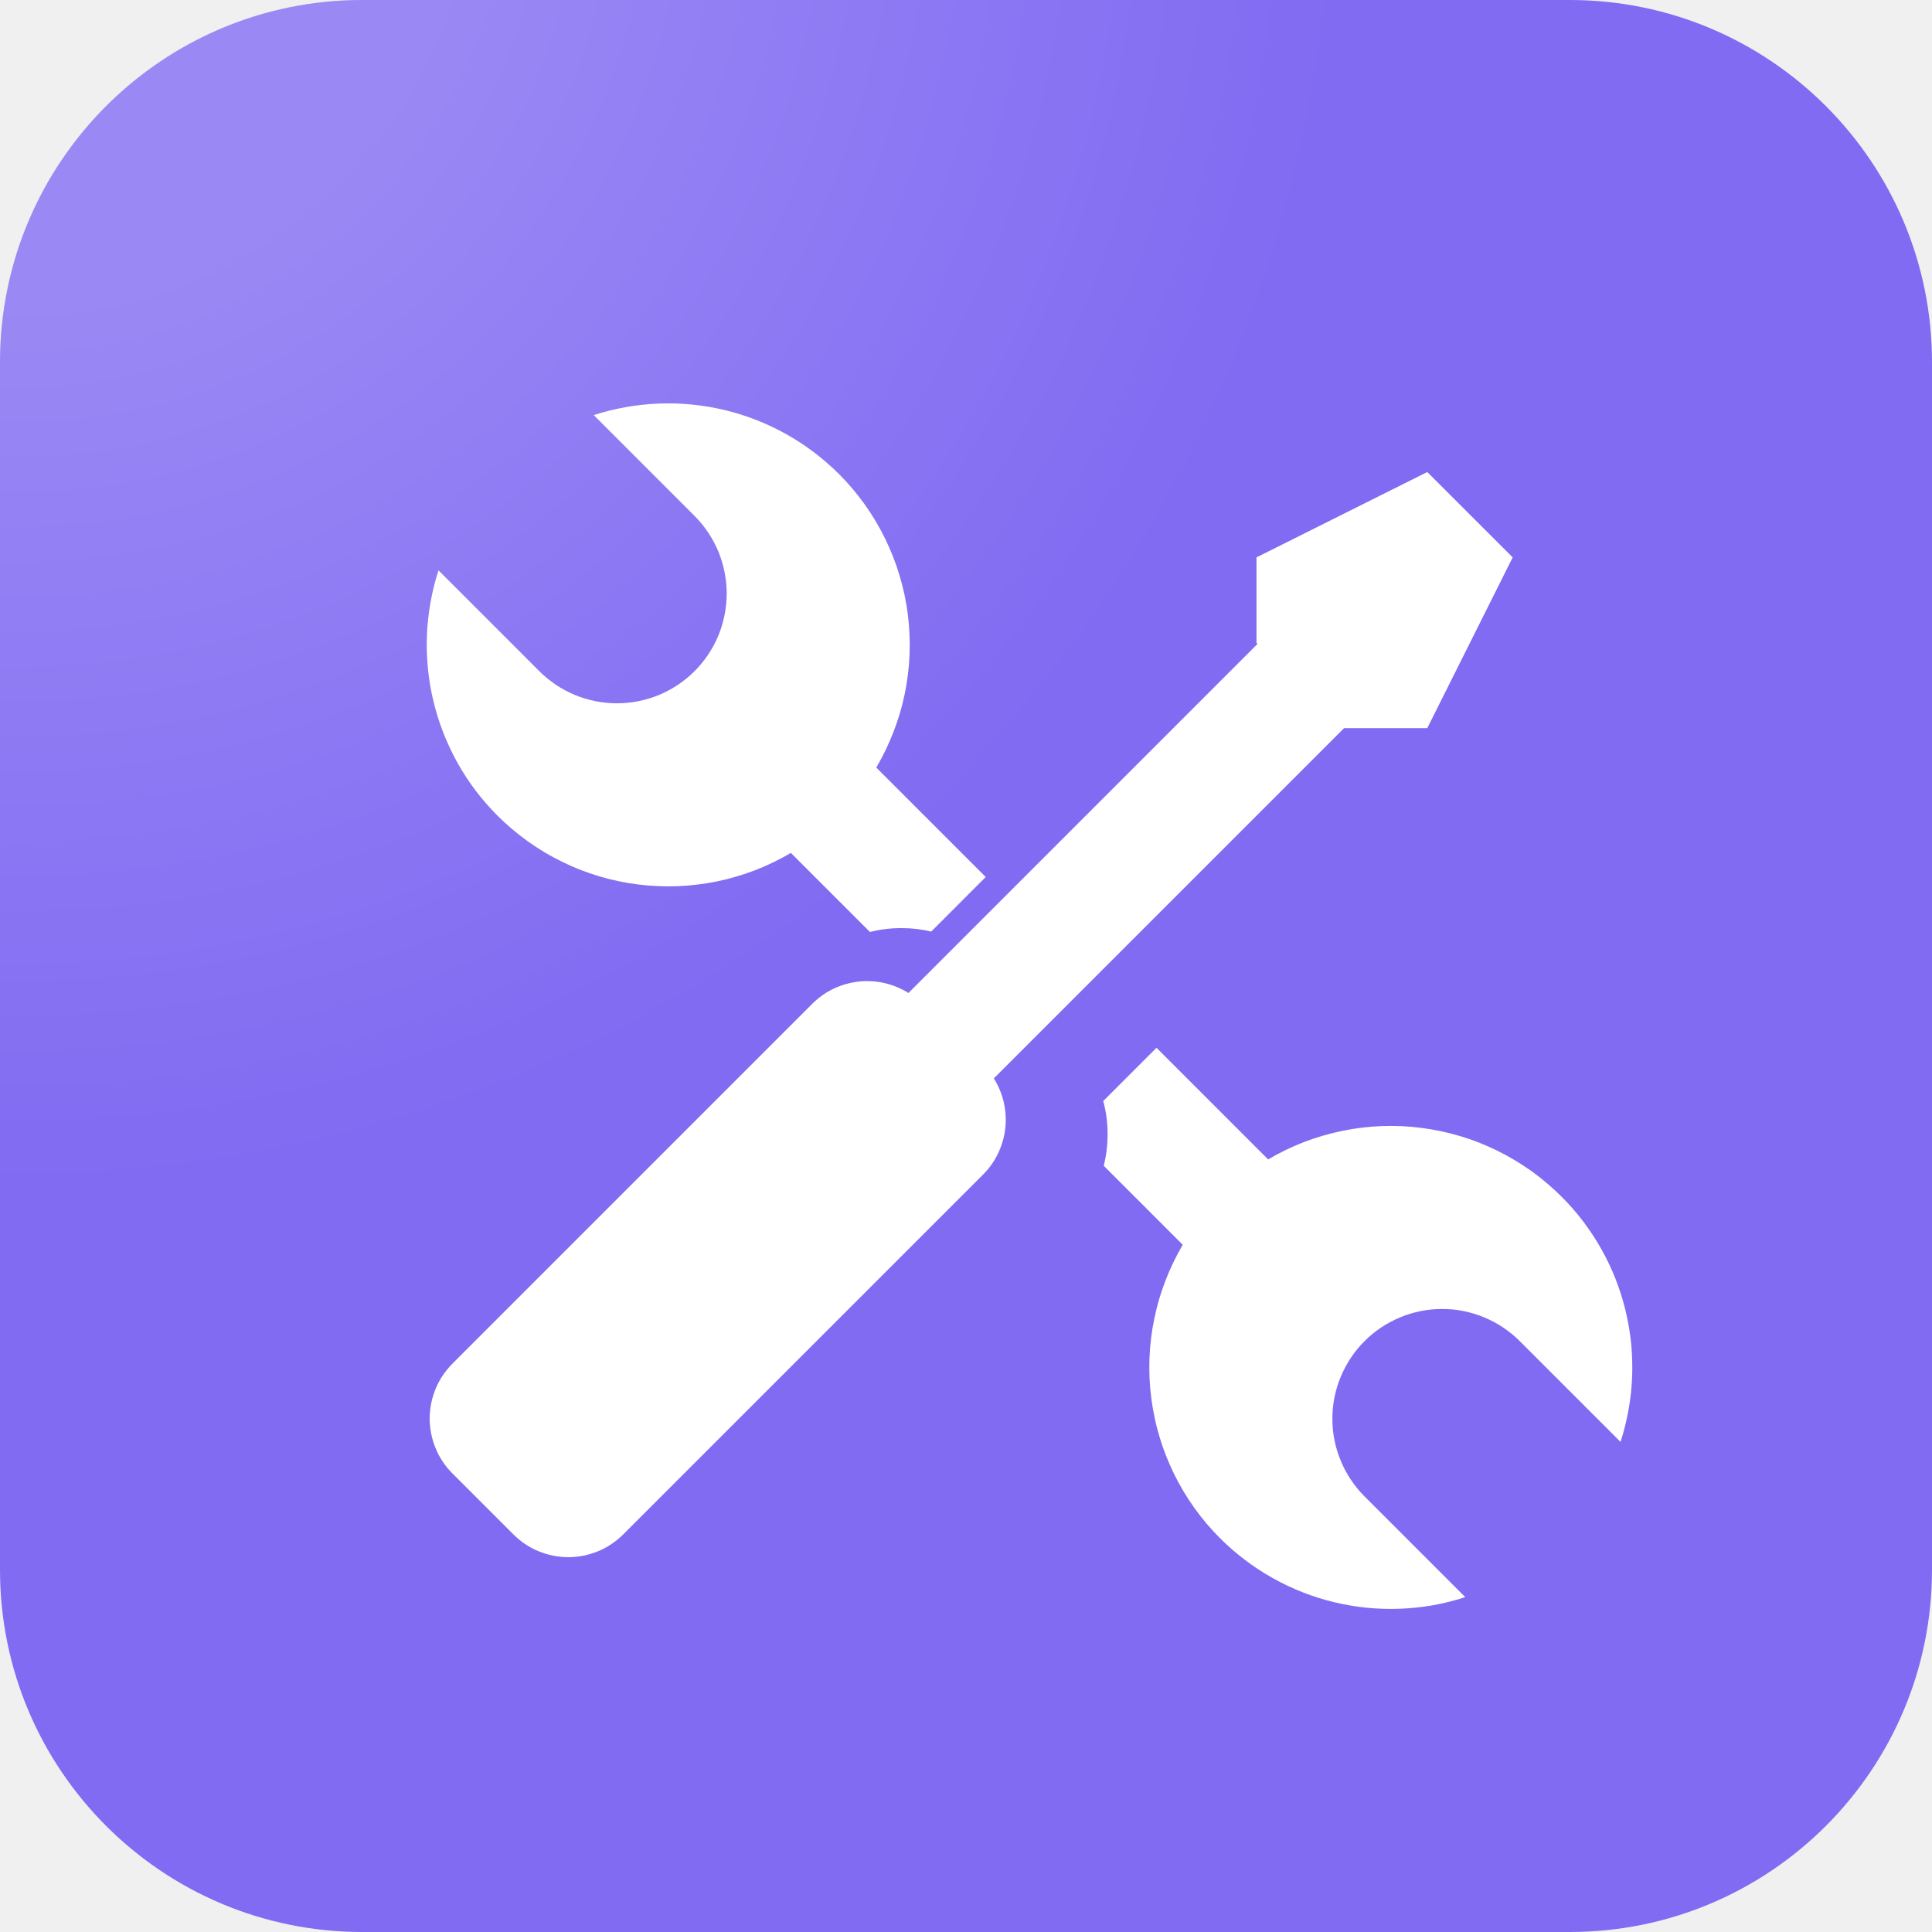
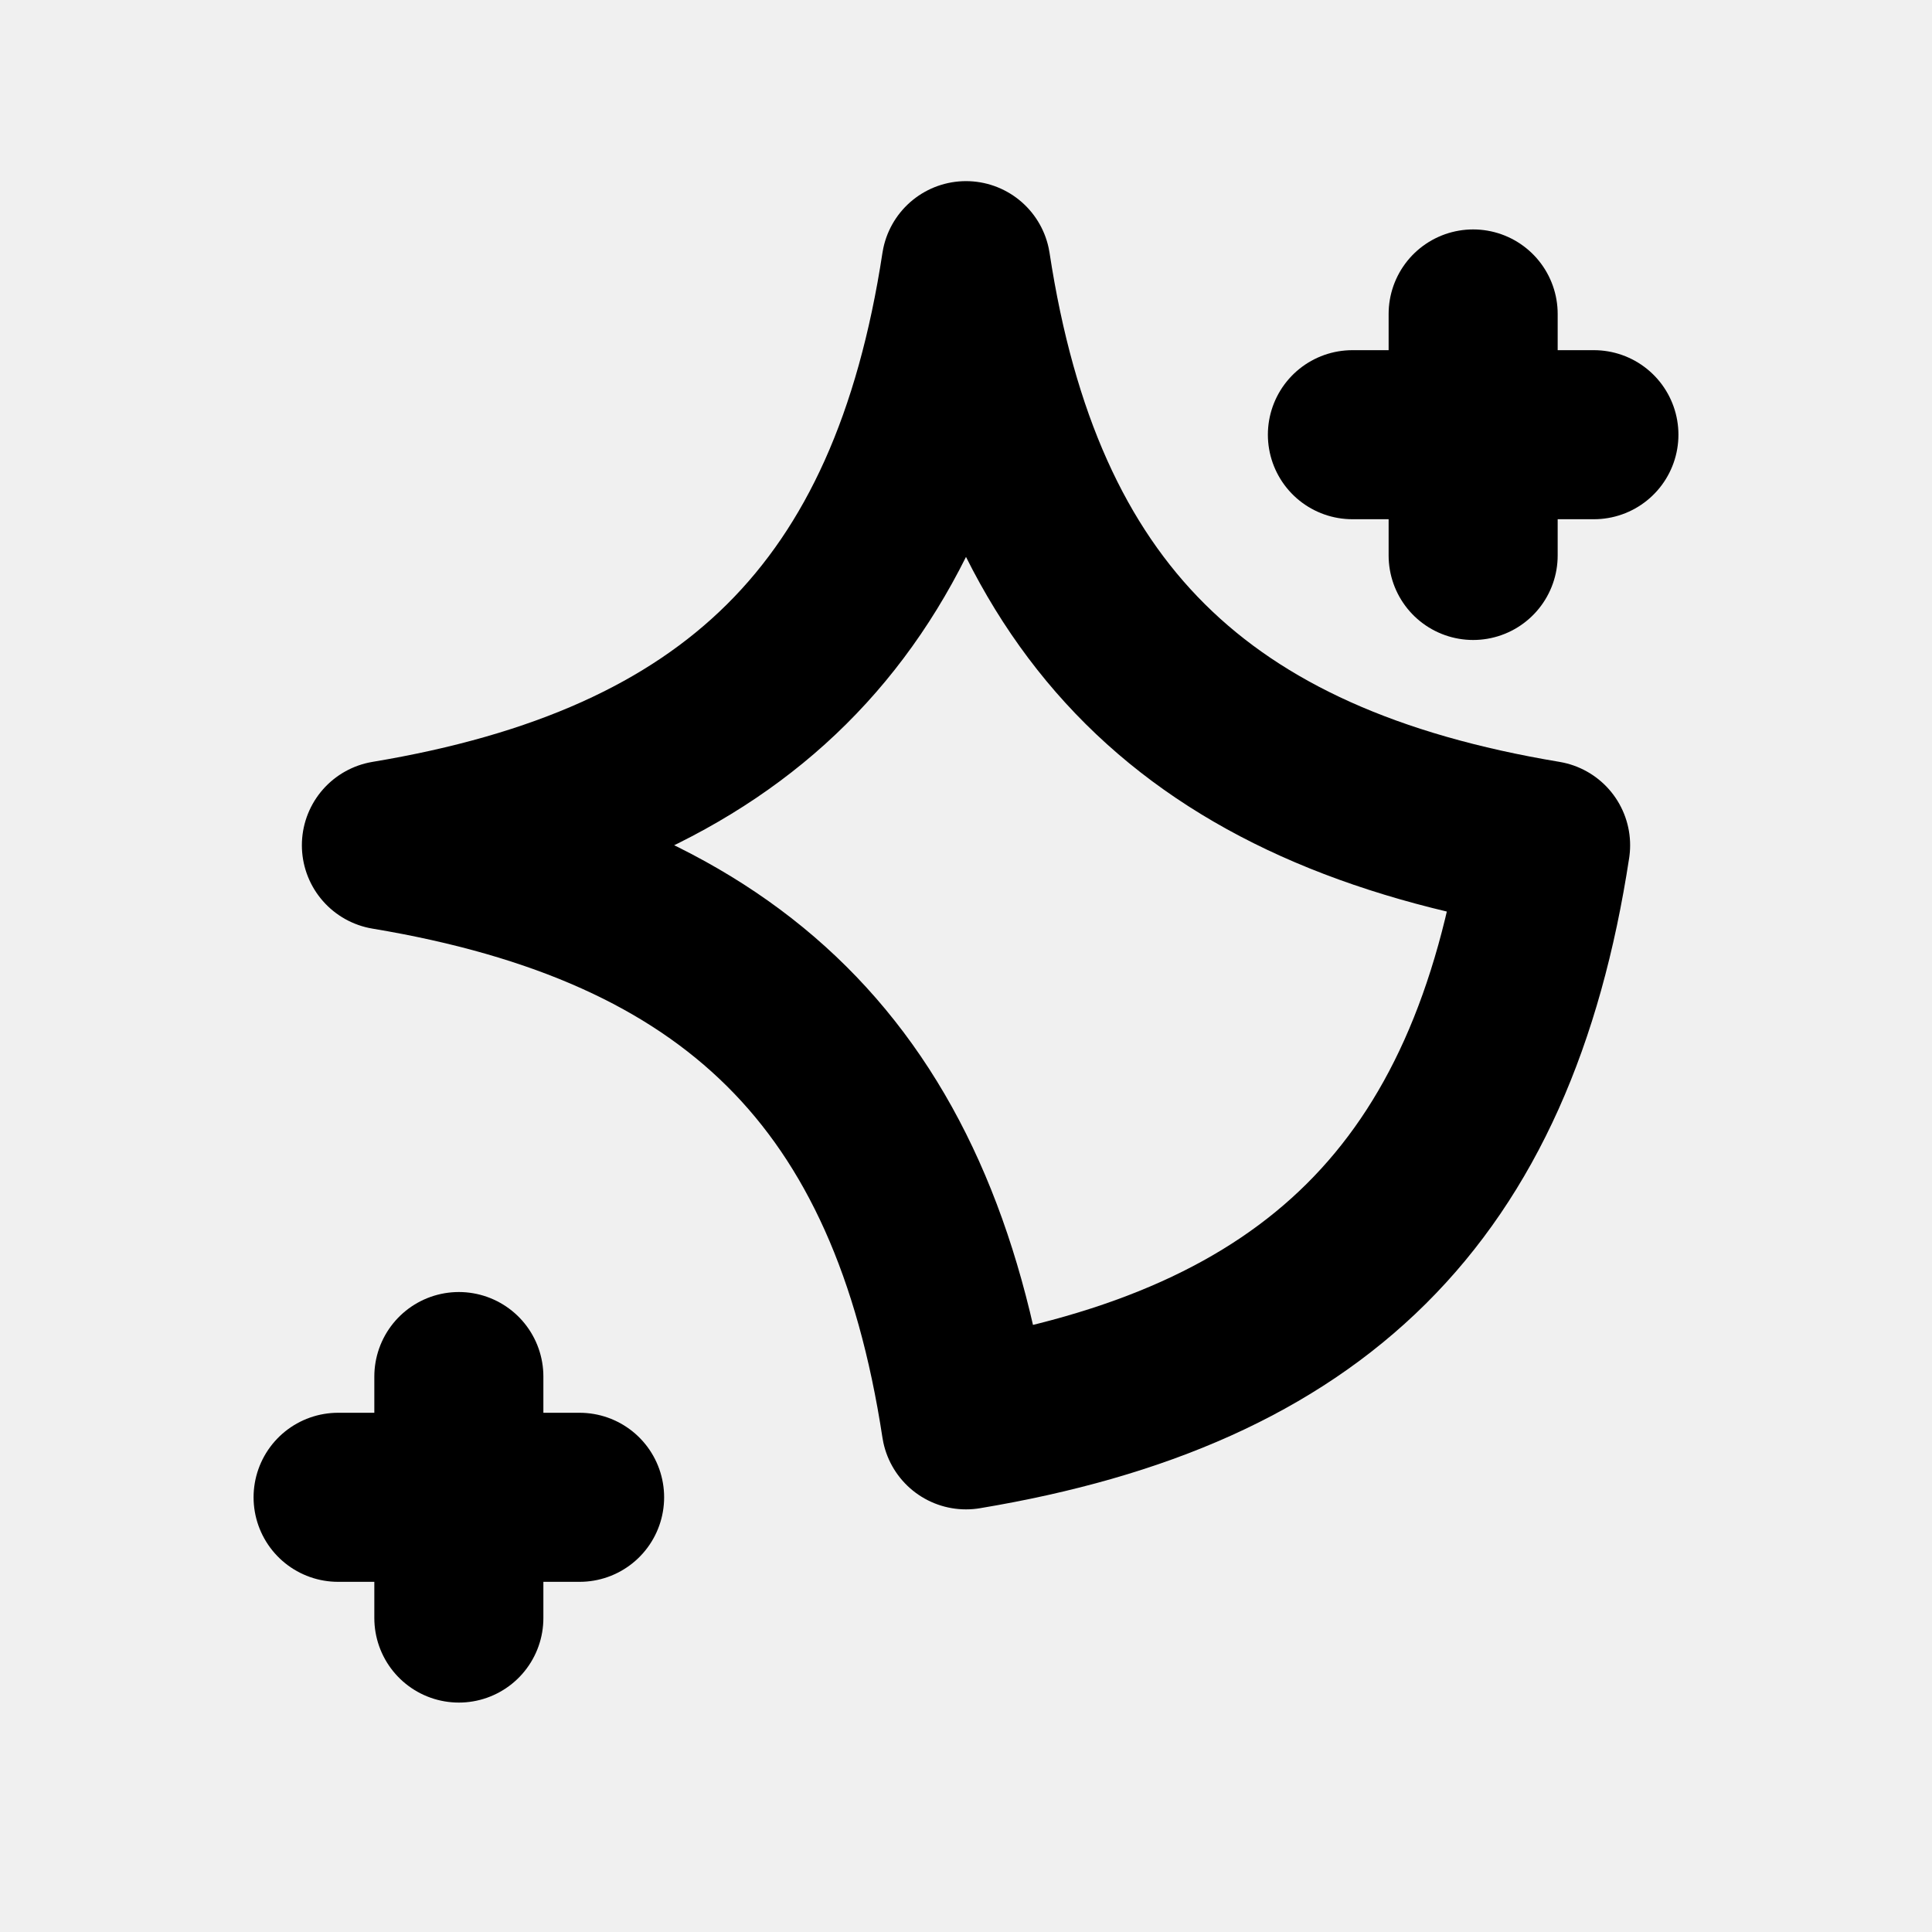
- <svg xmlns="http://www.w3.org/2000/svg" fill="none" version="1.1" viewBox="0 0 28 28">
-   <defs>
-     <radialGradient cx="0" cy="0" r="1" gradientUnits="userSpaceOnUse" id="master_svg0_1663_05199" gradientTransform="translate(0 -2.177768) rotate(56.43739) scale(19.41451 19.41451)">
-       <stop offset="32.696%" stop-color="#FFFFFF" stop-opacity="0.2" />
-       <stop offset="100%" stop-color="#FFFFFF" stop-opacity="0" />
-     </radialGradient>
-     <clipPath id="master_svg1_1789_12198/1778_13969">
-       <rect x="0" y="0" width="28" height="28" rx="5.25" />
-     </clipPath>
-   </defs>
-   <g clip-path="url(#master_svg1_1789_12198/1778_13969)">
-     <rect x="0" y="0" width="28" height="28" rx="5.25" fill="#816BF2" fill-opacity="1" />
-     <rect x="0" y="0" width="28" height="28" rx="5.25" fill="url(#master_svg0_1663_05199)" fill-opacity="1" />
-     <g>
-       <path d="M12.7,11.124L14.286,12.71L13.496,13.501Q13.291,13.451,13.065,13.451Q12.825,13.451,12.608,13.507L11.462,12.361Q11.338,12.434,11.208,12.497Q11.078,12.56,10.944,12.612Q10.809,12.664,10.671,12.704Q10.532,12.745,10.391,12.774Q10.25,12.803,10.106,12.82Q9.963,12.838,9.819,12.843Q9.675,12.849,9.531,12.842Q9.387,12.836,9.244,12.818Q9.101,12.8,8.959,12.77Q8.818,12.74,8.68,12.699Q8.542,12.657,8.408,12.605Q8.273,12.552,8.144,12.488Q8.014,12.425,7.89,12.351Q7.767,12.277,7.649,12.193Q7.532,12.109,7.422,12.016Q7.312,11.923,7.21,11.821Q7.04,11.651,6.894,11.459Q6.749,11.267,6.631,11.057Q6.514,10.846,6.426,10.622Q6.338,10.398,6.282,10.164Q6.225,9.93,6.202,9.69Q6.178,9.451,6.187,9.21Q6.197,8.969,6.239,8.732Q6.281,8.495,6.355,8.266L7.816,9.727Q7.871,9.782,7.932,9.832Q7.992,9.881,8.057,9.925Q8.122,9.968,8.191,10.005Q8.26,10.042,8.332,10.072Q8.404,10.102,8.479,10.124Q8.554,10.147,8.63,10.162Q8.707,10.178,8.785,10.185Q8.863,10.193,8.941,10.193Q9.019,10.193,9.097,10.185Q9.175,10.178,9.251,10.162Q9.328,10.147,9.403,10.124Q9.477,10.102,9.55,10.072Q9.622,10.042,9.691,10.005Q9.76,9.968,9.825,9.925Q9.89,9.881,9.95,9.832Q10.011,9.782,10.066,9.727Q10.121,9.672,10.171,9.611Q10.22,9.551,10.264,9.486Q10.307,9.421,10.344,9.352Q10.381,9.283,10.411,9.211Q10.441,9.139,10.463,9.064Q10.486,8.989,10.501,8.912Q10.516,8.836,10.524,8.758Q10.532,8.68,10.532,8.602Q10.532,8.524,10.524,8.446Q10.516,8.368,10.501,8.292Q10.486,8.215,10.463,8.14Q10.441,8.065,10.411,7.993Q10.381,7.921,10.344,7.852Q10.307,7.783,10.264,7.718Q10.22,7.653,10.171,7.593Q10.121,7.532,10.066,7.477L8.605,6.016Q8.834,5.942,9.071,5.9Q9.308,5.858,9.549,5.849Q9.79,5.839,10.029,5.863Q10.269,5.887,10.503,5.943Q10.737,5.999,10.961,6.087Q11.185,6.175,11.395,6.292Q11.605,6.41,11.797,6.555Q11.989,6.701,12.16,6.871Q12.262,6.973,12.355,7.083Q12.448,7.193,12.532,7.31Q12.616,7.428,12.69,7.552Q12.764,7.676,12.827,7.805Q12.891,7.935,12.943,8.069Q12.996,8.203,13.037,8.341Q13.079,8.48,13.109,8.621Q13.139,8.762,13.157,8.905Q13.175,9.048,13.181,9.192Q13.188,9.336,13.182,9.48Q13.177,9.625,13.159,9.768Q13.142,9.911,13.113,10.052Q13.084,10.194,13.043,10.332Q13.002,10.47,12.95,10.605Q12.898,10.74,12.836,10.869Q12.773,10.999,12.7,11.124ZM18.21,9.316L18.21,8.078L20.685,6.841L21.923,8.078L20.685,10.553L19.479,10.553L14.403,15.629Q14.454,15.709,14.49,15.797Q14.527,15.885,14.548,15.977Q14.569,16.07,14.574,16.164Q14.58,16.259,14.569,16.354Q14.559,16.448,14.532,16.539Q14.506,16.63,14.465,16.716Q14.424,16.801,14.369,16.879Q14.314,16.956,14.247,17.023L9.032,22.238Q8.993,22.277,8.95,22.312Q8.907,22.347,8.861,22.378Q8.815,22.409,8.767,22.435Q8.718,22.461,8.667,22.482Q8.616,22.503,8.563,22.519Q8.51,22.535,8.456,22.546Q8.402,22.557,8.347,22.562Q8.292,22.568,8.236,22.568Q8.181,22.568,8.126,22.562Q8.071,22.557,8.017,22.546Q7.963,22.535,7.91,22.519Q7.857,22.503,7.806,22.482Q7.755,22.461,7.706,22.435Q7.657,22.409,7.611,22.378Q7.565,22.347,7.523,22.312Q7.48,22.277,7.441,22.238L6.557,21.354Q6.518,21.315,6.483,21.273Q6.448,21.23,6.417,21.184Q6.386,21.138,6.36,21.089Q6.334,21.04,6.313,20.989Q6.292,20.938,6.276,20.885Q6.26,20.832,6.249,20.778Q6.238,20.724,6.233,20.669Q6.227,20.614,6.227,20.559Q6.227,20.504,6.233,20.449Q6.238,20.394,6.249,20.339Q6.26,20.285,6.276,20.232Q6.292,20.179,6.313,20.128Q6.334,20.077,6.36,20.028Q6.386,19.98,6.417,19.934Q6.448,19.888,6.483,19.845Q6.518,19.802,6.557,19.763L11.772,14.548Q11.839,14.481,11.916,14.426Q11.994,14.371,12.079,14.33Q12.165,14.289,12.256,14.263Q12.347,14.237,12.441,14.226Q12.536,14.215,12.631,14.221Q12.725,14.226,12.818,14.247Q12.91,14.268,12.998,14.305Q13.086,14.341,13.166,14.391L18.226,9.331L18.21,9.316ZM16.052,16.438Q16.052,16.678,15.996,16.895L17.141,18.04Q17.068,18.165,17.005,18.295Q16.943,18.424,16.891,18.559Q16.839,18.694,16.798,18.832Q16.758,18.97,16.729,19.112Q16.699,19.253,16.682,19.396Q16.665,19.539,16.659,19.683Q16.654,19.828,16.66,19.972Q16.666,20.116,16.685,20.259Q16.703,20.402,16.733,20.543Q16.762,20.684,16.804,20.822Q16.845,20.961,16.898,21.095Q16.951,21.229,17.014,21.359Q17.078,21.488,17.151,21.612Q17.225,21.736,17.309,21.853Q17.393,21.971,17.486,22.081Q17.58,22.191,17.682,22.293Q17.852,22.463,18.044,22.608Q18.236,22.754,18.446,22.871Q18.656,22.989,18.88,23.077Q19.104,23.165,19.339,23.221Q19.573,23.277,19.812,23.301Q20.052,23.324,20.292,23.315Q20.533,23.306,20.77,23.264Q21.007,23.221,21.236,23.147L19.776,21.687Q19.72,21.631,19.671,21.571Q19.621,21.51,19.578,21.445Q19.534,21.38,19.498,21.312Q19.461,21.243,19.431,21.17Q19.401,21.098,19.378,21.023Q19.356,20.949,19.34,20.872Q19.325,20.795,19.317,20.718Q19.31,20.64,19.31,20.562Q19.31,20.483,19.317,20.406Q19.325,20.328,19.34,20.251Q19.356,20.175,19.378,20.1Q19.401,20.025,19.431,19.953Q19.461,19.881,19.498,19.812Q19.534,19.743,19.578,19.678Q19.621,19.613,19.671,19.552Q19.72,19.492,19.776,19.437Q19.831,19.381,19.891,19.332Q19.952,19.282,20.017,19.239Q20.082,19.195,20.151,19.159Q20.22,19.122,20.292,19.092Q20.364,19.062,20.439,19.039Q20.514,19.017,20.59,19.001Q20.667,18.986,20.745,18.978Q20.822,18.971,20.901,18.971Q20.979,18.971,21.057,18.978Q21.134,18.986,21.211,19.001Q21.288,19.017,21.362,19.039Q21.437,19.062,21.509,19.092Q21.582,19.122,21.651,19.159Q21.719,19.195,21.784,19.239Q21.849,19.282,21.91,19.332Q21.97,19.381,22.026,19.437L23.486,20.897Q23.56,20.668,23.602,20.431Q23.645,20.194,23.654,19.953Q23.663,19.713,23.64,19.473Q23.616,19.234,23.56,19Q23.503,18.765,23.416,18.541Q23.328,18.317,23.21,18.107Q23.092,17.897,22.947,17.705Q22.802,17.513,22.631,17.343Q22.529,17.241,22.419,17.148Q22.309,17.054,22.192,16.97Q22.075,16.887,21.951,16.813Q21.827,16.739,21.697,16.675Q21.568,16.612,21.434,16.559Q21.299,16.506,21.161,16.465Q21.023,16.424,20.882,16.394Q20.741,16.364,20.597,16.346Q20.454,16.327,20.31,16.321Q20.166,16.315,20.022,16.32Q19.878,16.326,19.735,16.343Q19.591,16.361,19.45,16.39Q19.309,16.419,19.17,16.46Q19.032,16.5,18.897,16.552Q18.763,16.604,18.633,16.667Q18.503,16.73,18.379,16.803L16.761,15.185L15.989,15.957Q16.052,16.185,16.052,16.438Z" fill-rule="evenodd" fill="#FFFFFF" fill-opacity="1" />
-     </g>
+ <svg xmlns="http://www.w3.org/2000/svg" viewBox="0 0 20 20">
+   <g fill="none" stroke="currentColor" stroke-width="1.75" stroke-linecap="round" stroke-linejoin="round">
+     <path d="M10 2.75c.55 3.6 2.4 5.4 6 6-.55 3.6-2.4 5.4-6 6-.55-3.6-2.4-5.4-6-6 3.6-.6 5.45-2.4 6-6Z" />
+     <path d="M15.25 3.25v2.5M14 4.5h2.5M4.75 14.25v2.5M3.5 15.5H6" />
  </g>
</svg>
